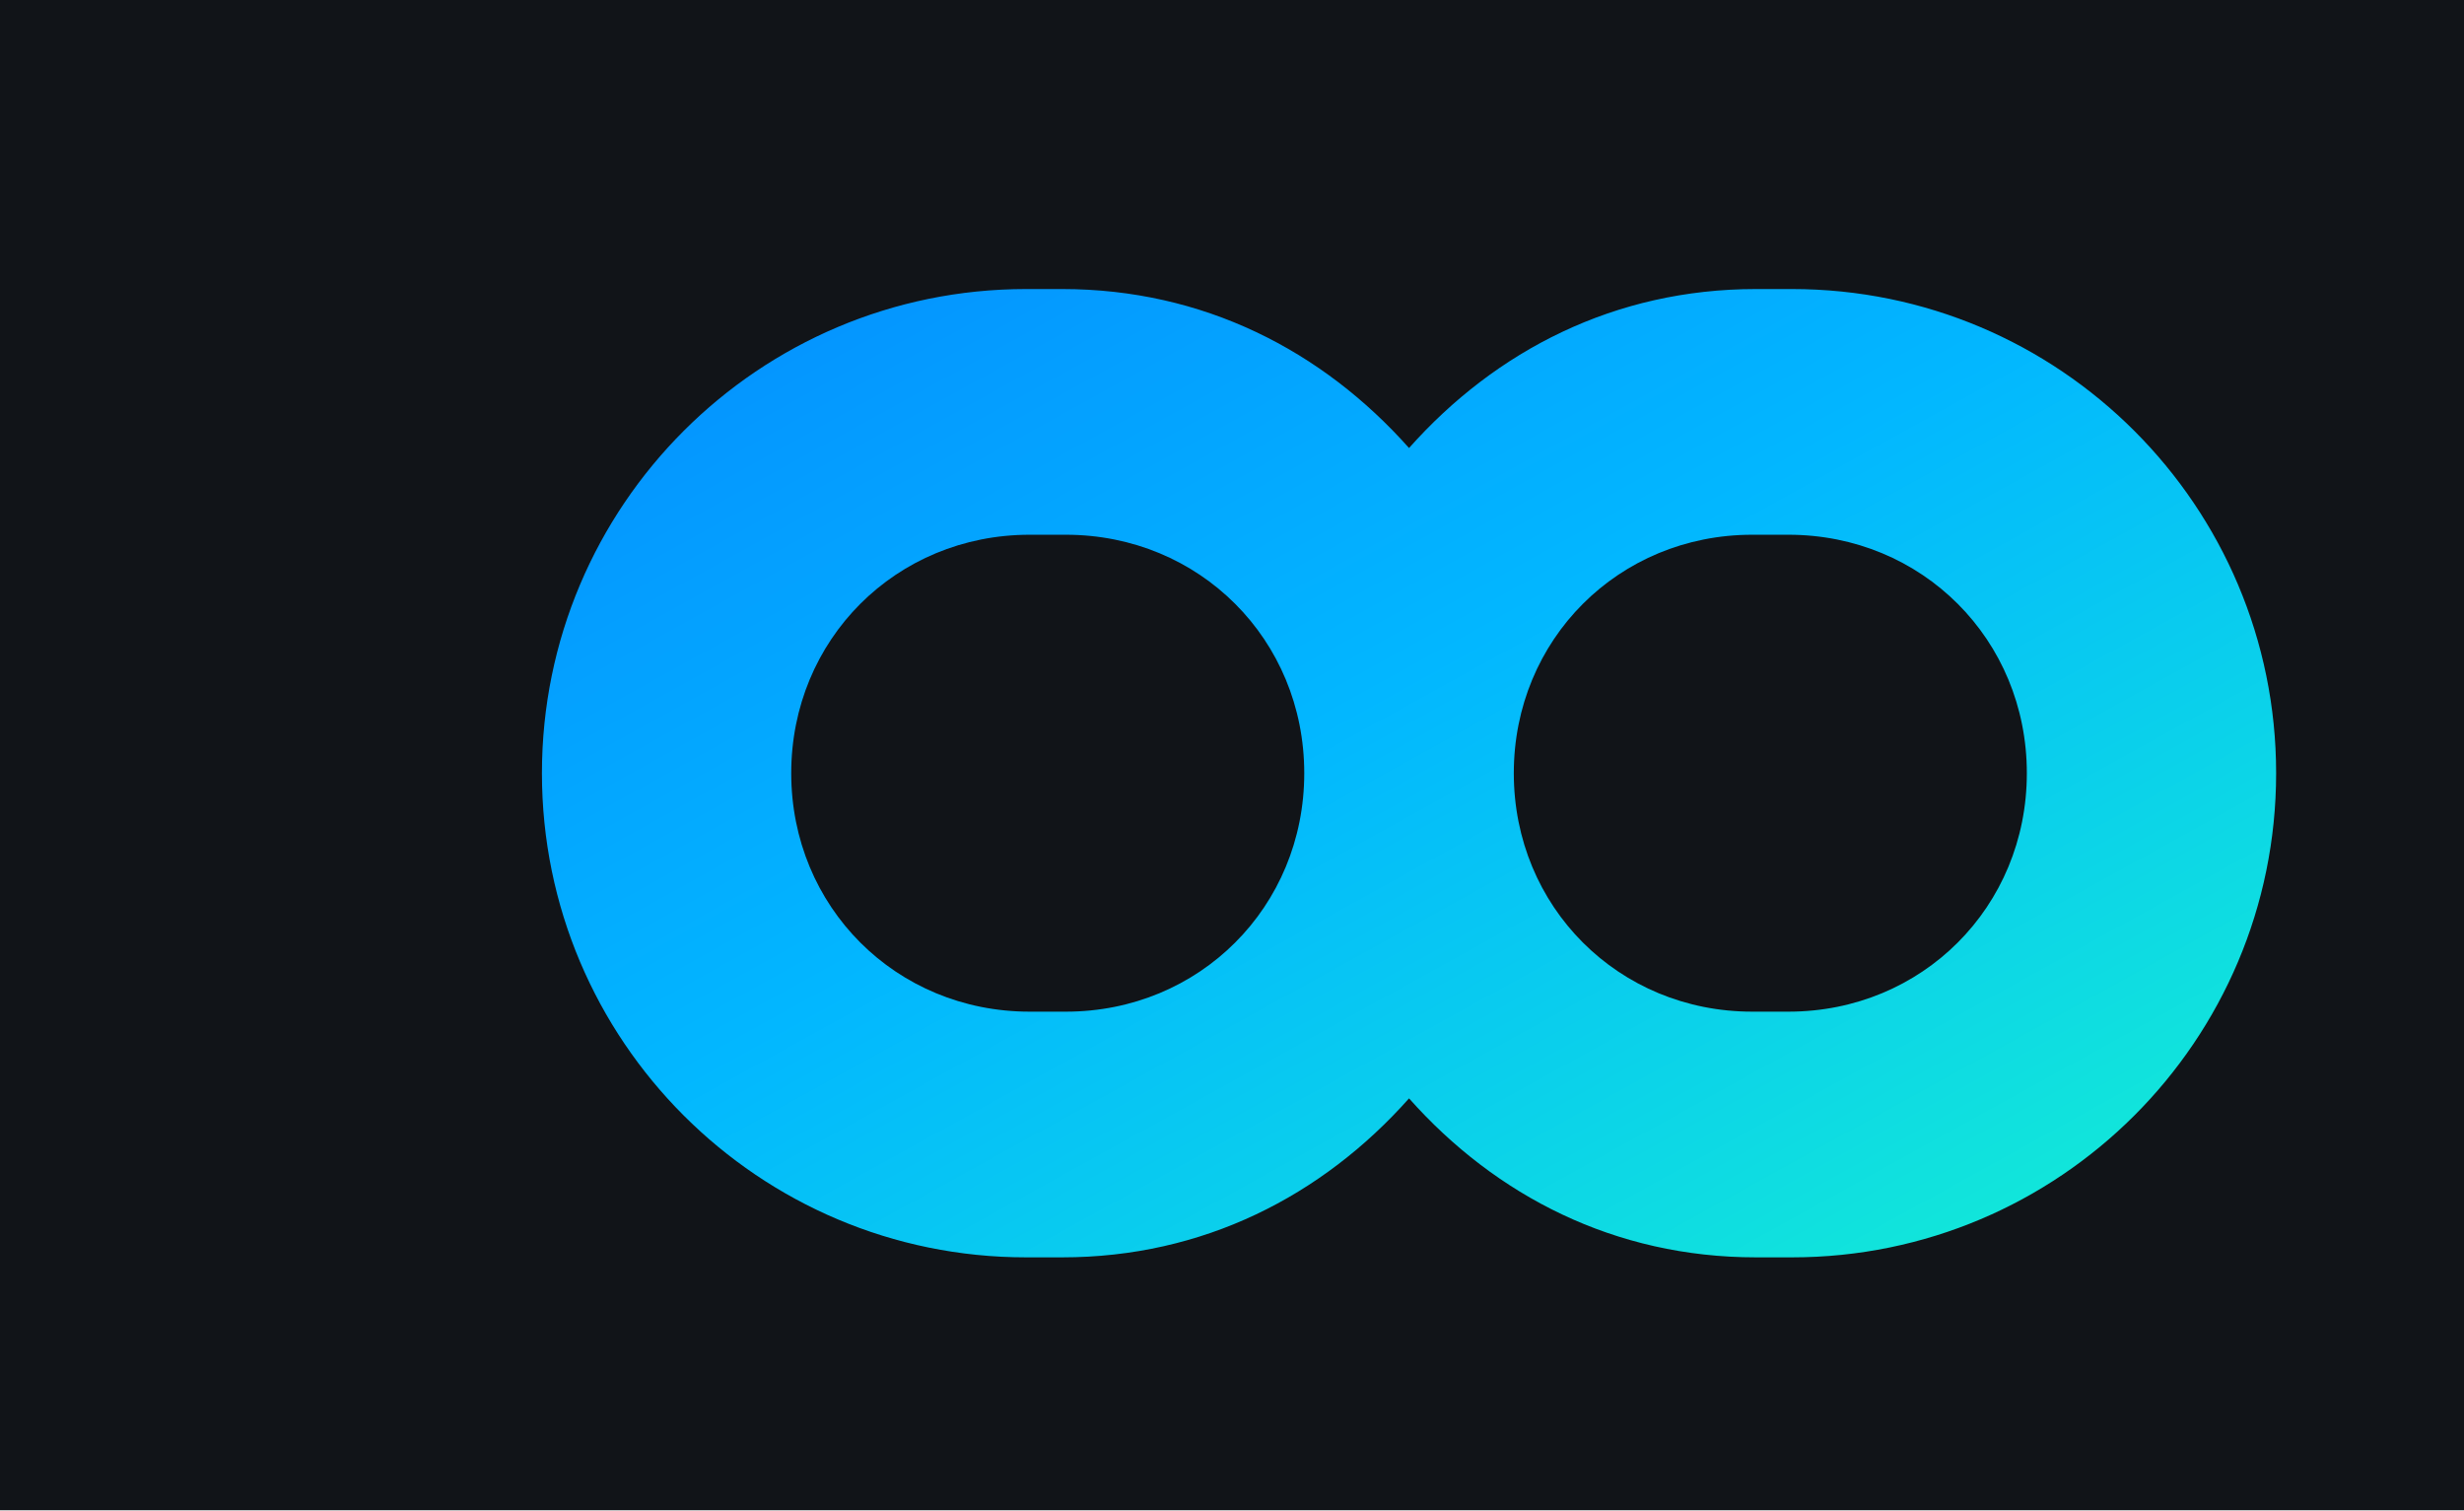
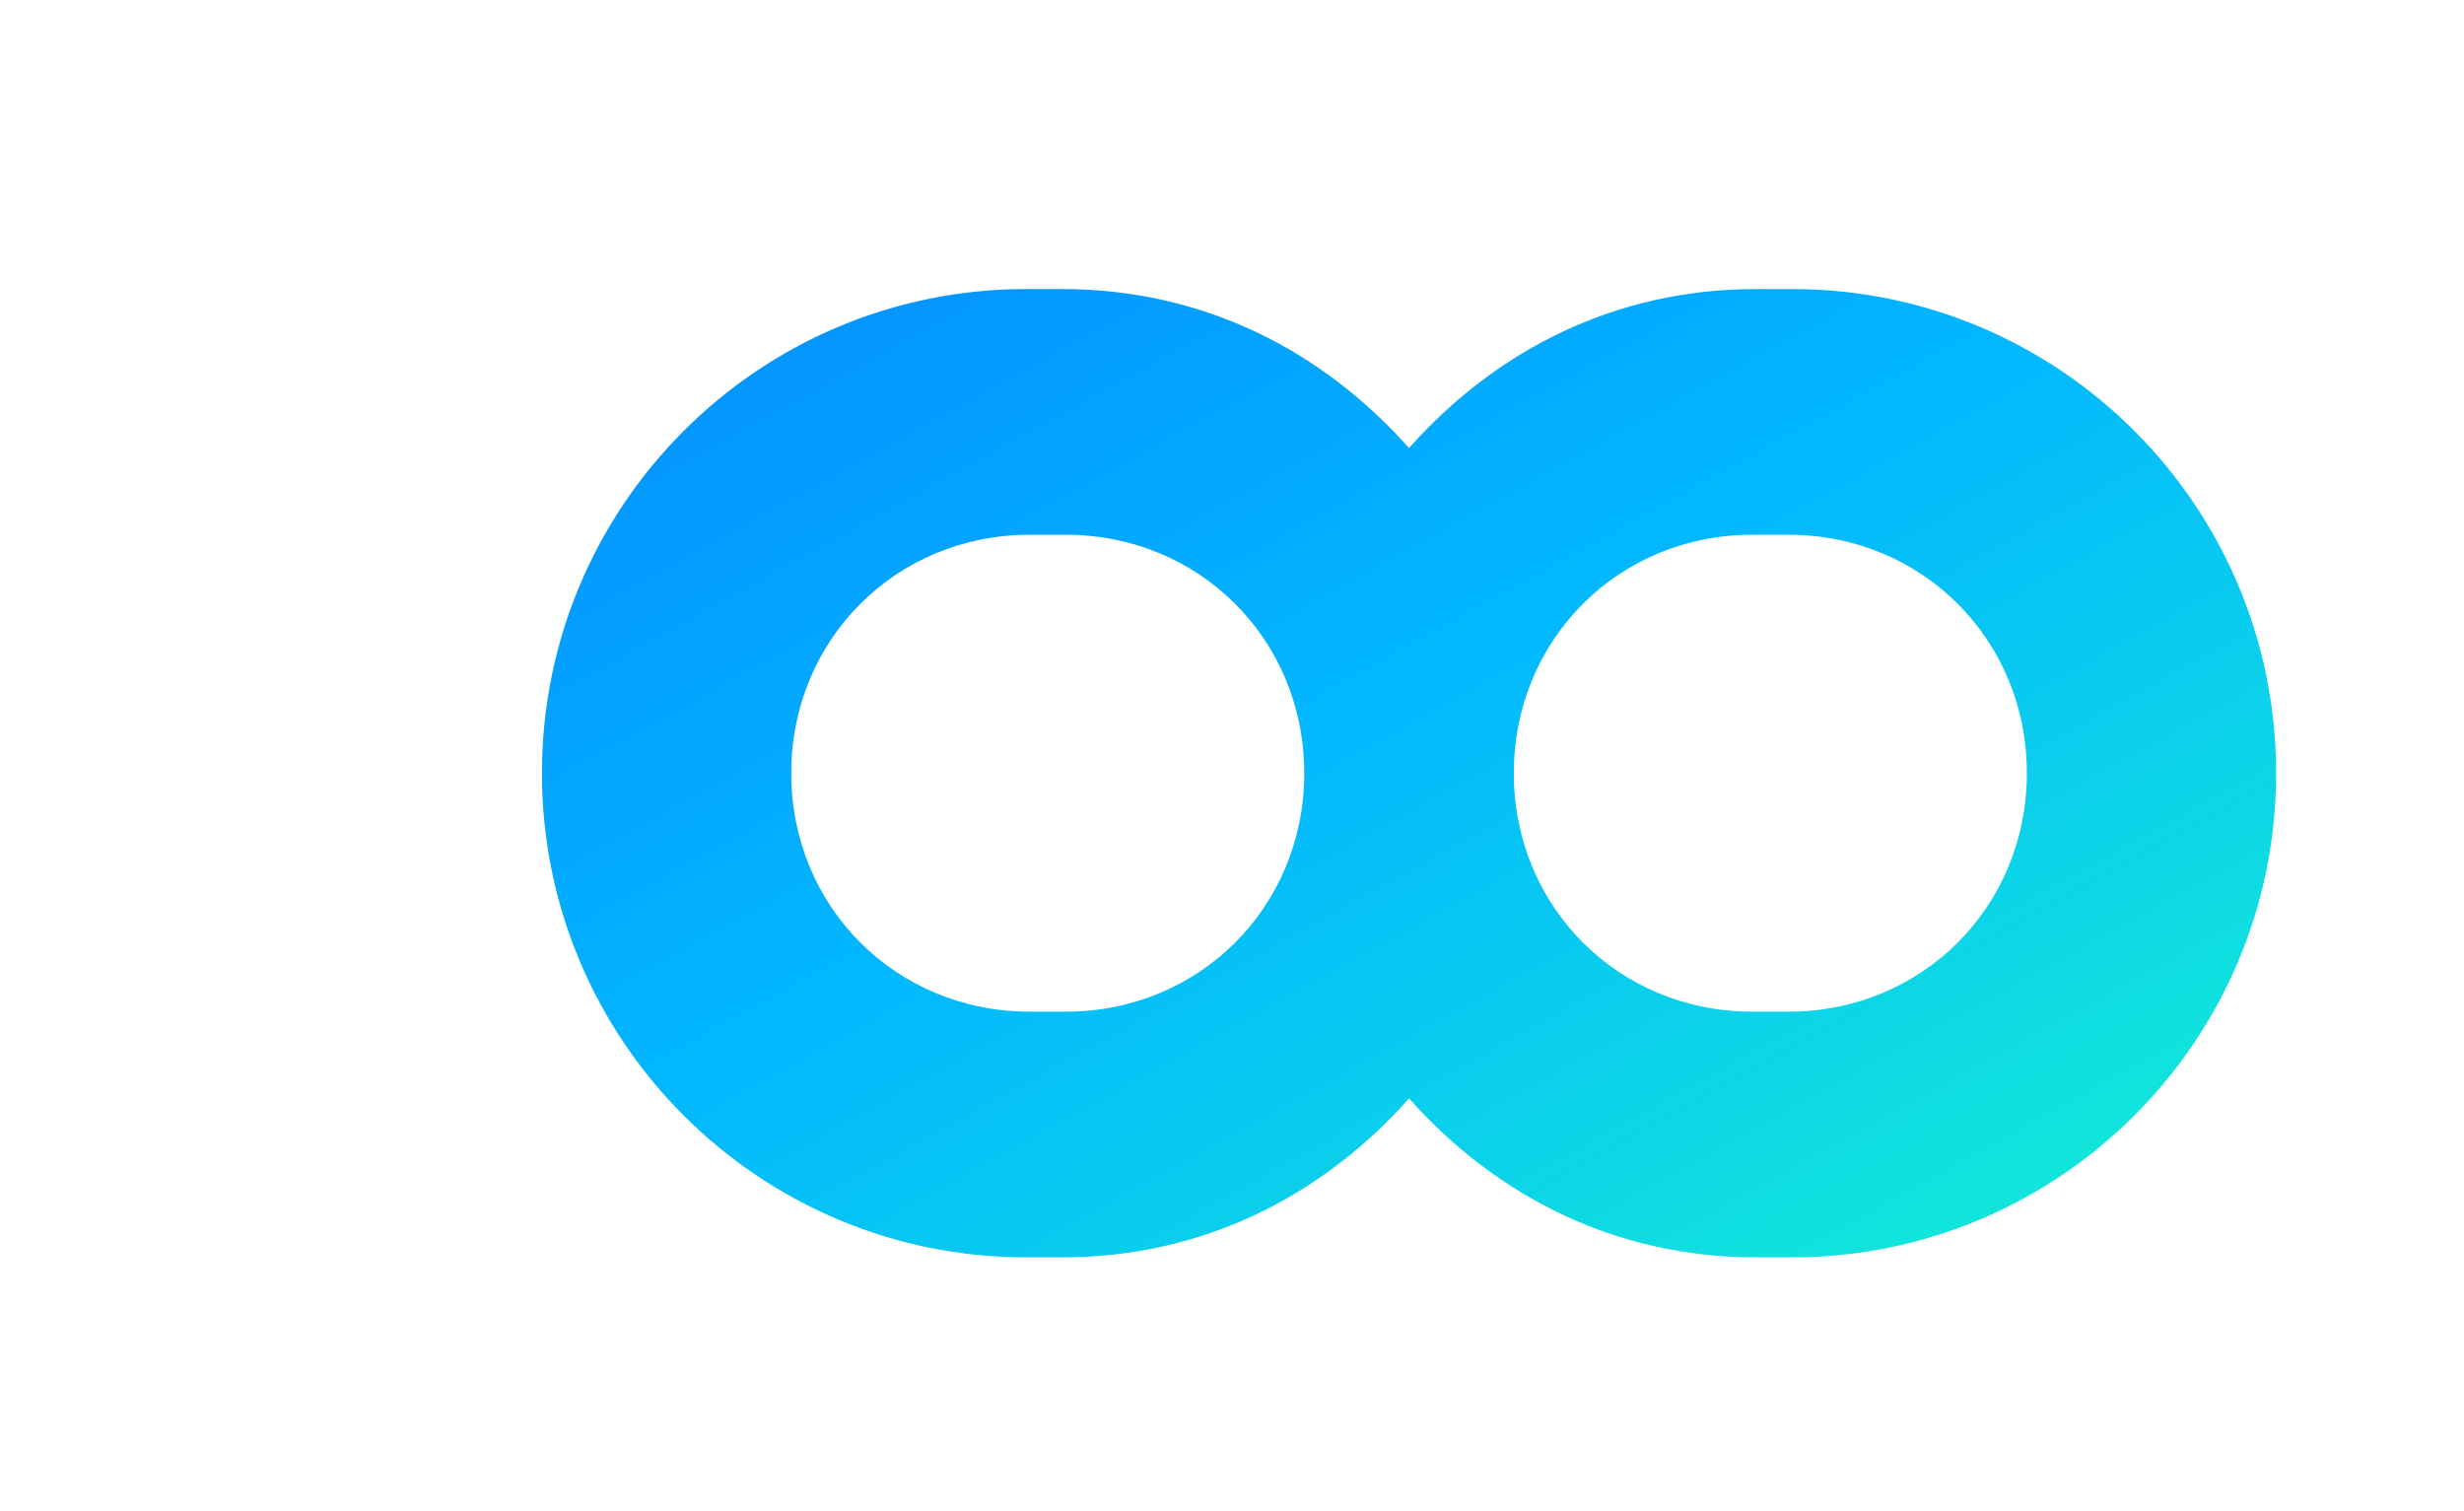
<svg xmlns="http://www.w3.org/2000/svg" viewBox="0 0 682 418" role="img" aria-label="SOOP">
  <defs>
    <linearGradient id="soopG" x1="0" y1="0" x2="1" y2="1">
      <stop offset="0" stop-color="#058cff" />
      <stop offset="0.45" stop-color="#02b7ff" />
      <stop offset="1" stop-color="#15f0d2" />
    </linearGradient>
  </defs>
-   <rect width="682" height="418" fill="#111418" />
  <path fill="url(#soopG)" d="M150 214c0-74 60-134 134-134h10c39 0 72 17 96 44 24-27 57-44 96-44h10c74 0 134 60 134 134s-60 134-134 134h-10c-39 0-72-17-96-44-24 27-57 44-96 44h-10c-74 0-134-60-134-134Zm135-66c-37 0-66 29-66 66s29 66 66 66h10c37 0 66-29 66-66s-29-66-66-66h-10Zm200 0c-37 0-66 29-66 66s29 66 66 66h10c37 0 66-29 66-66s-29-66-66-66h-10Z" />
</svg>
